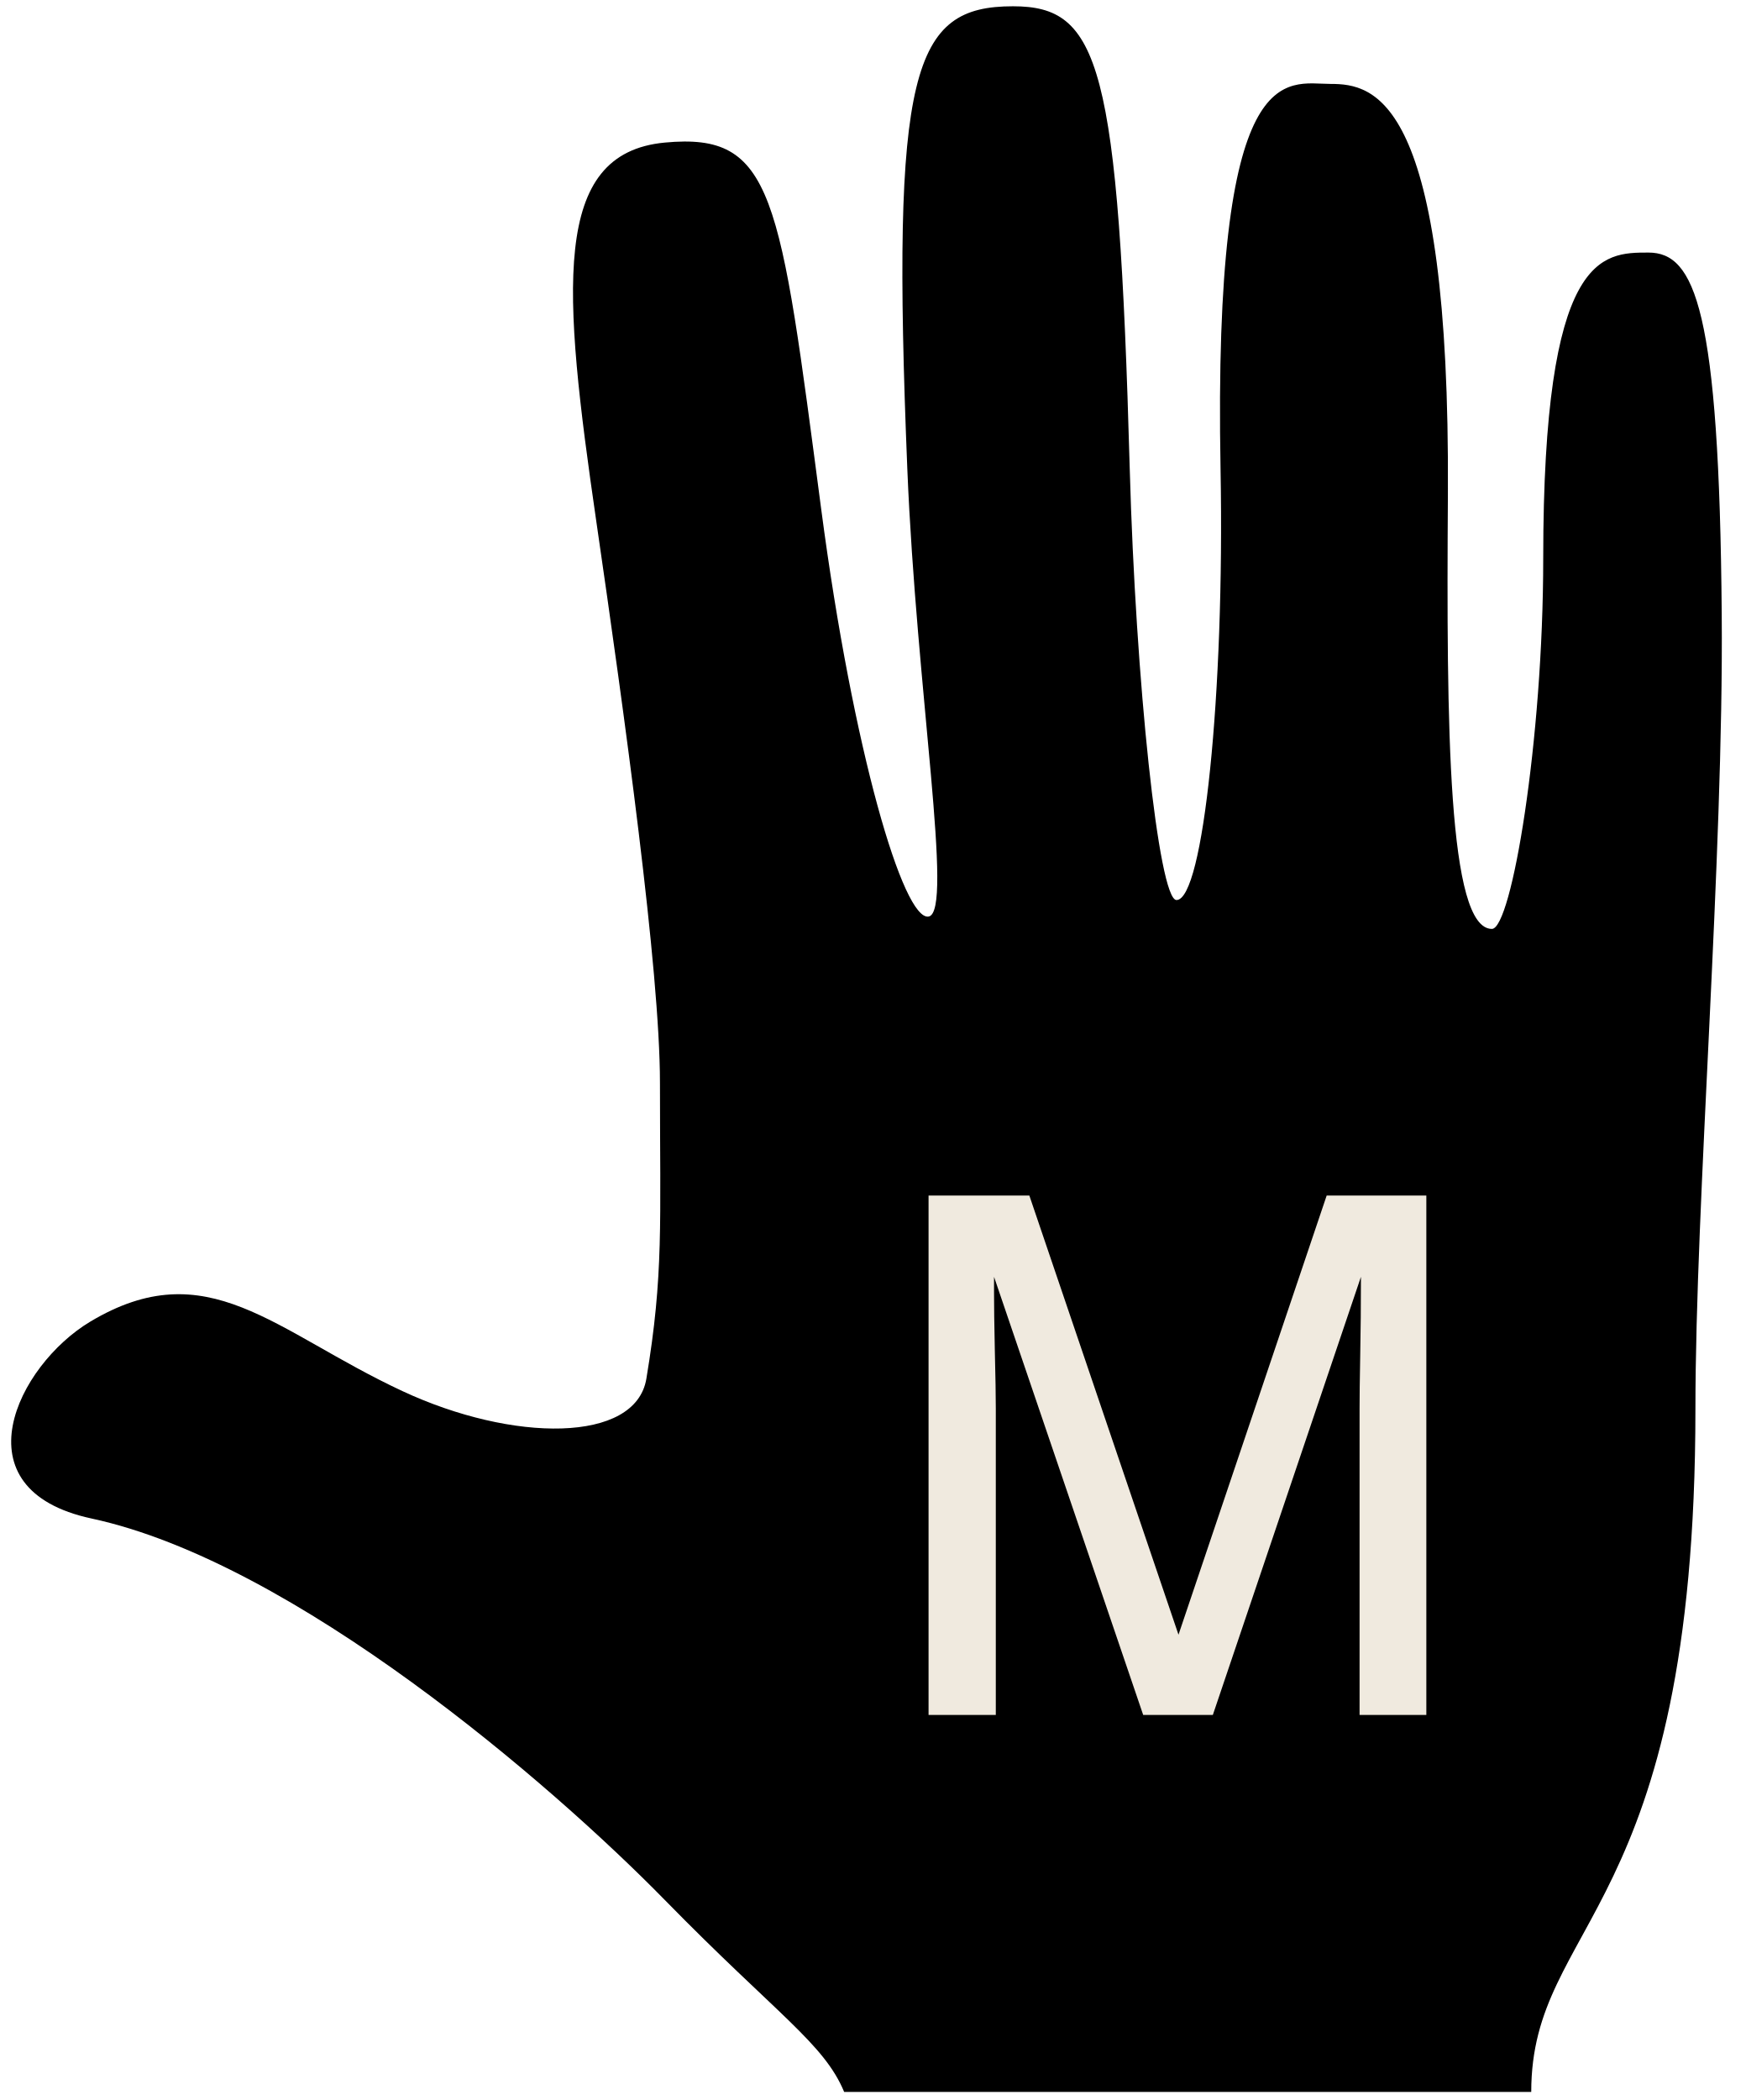
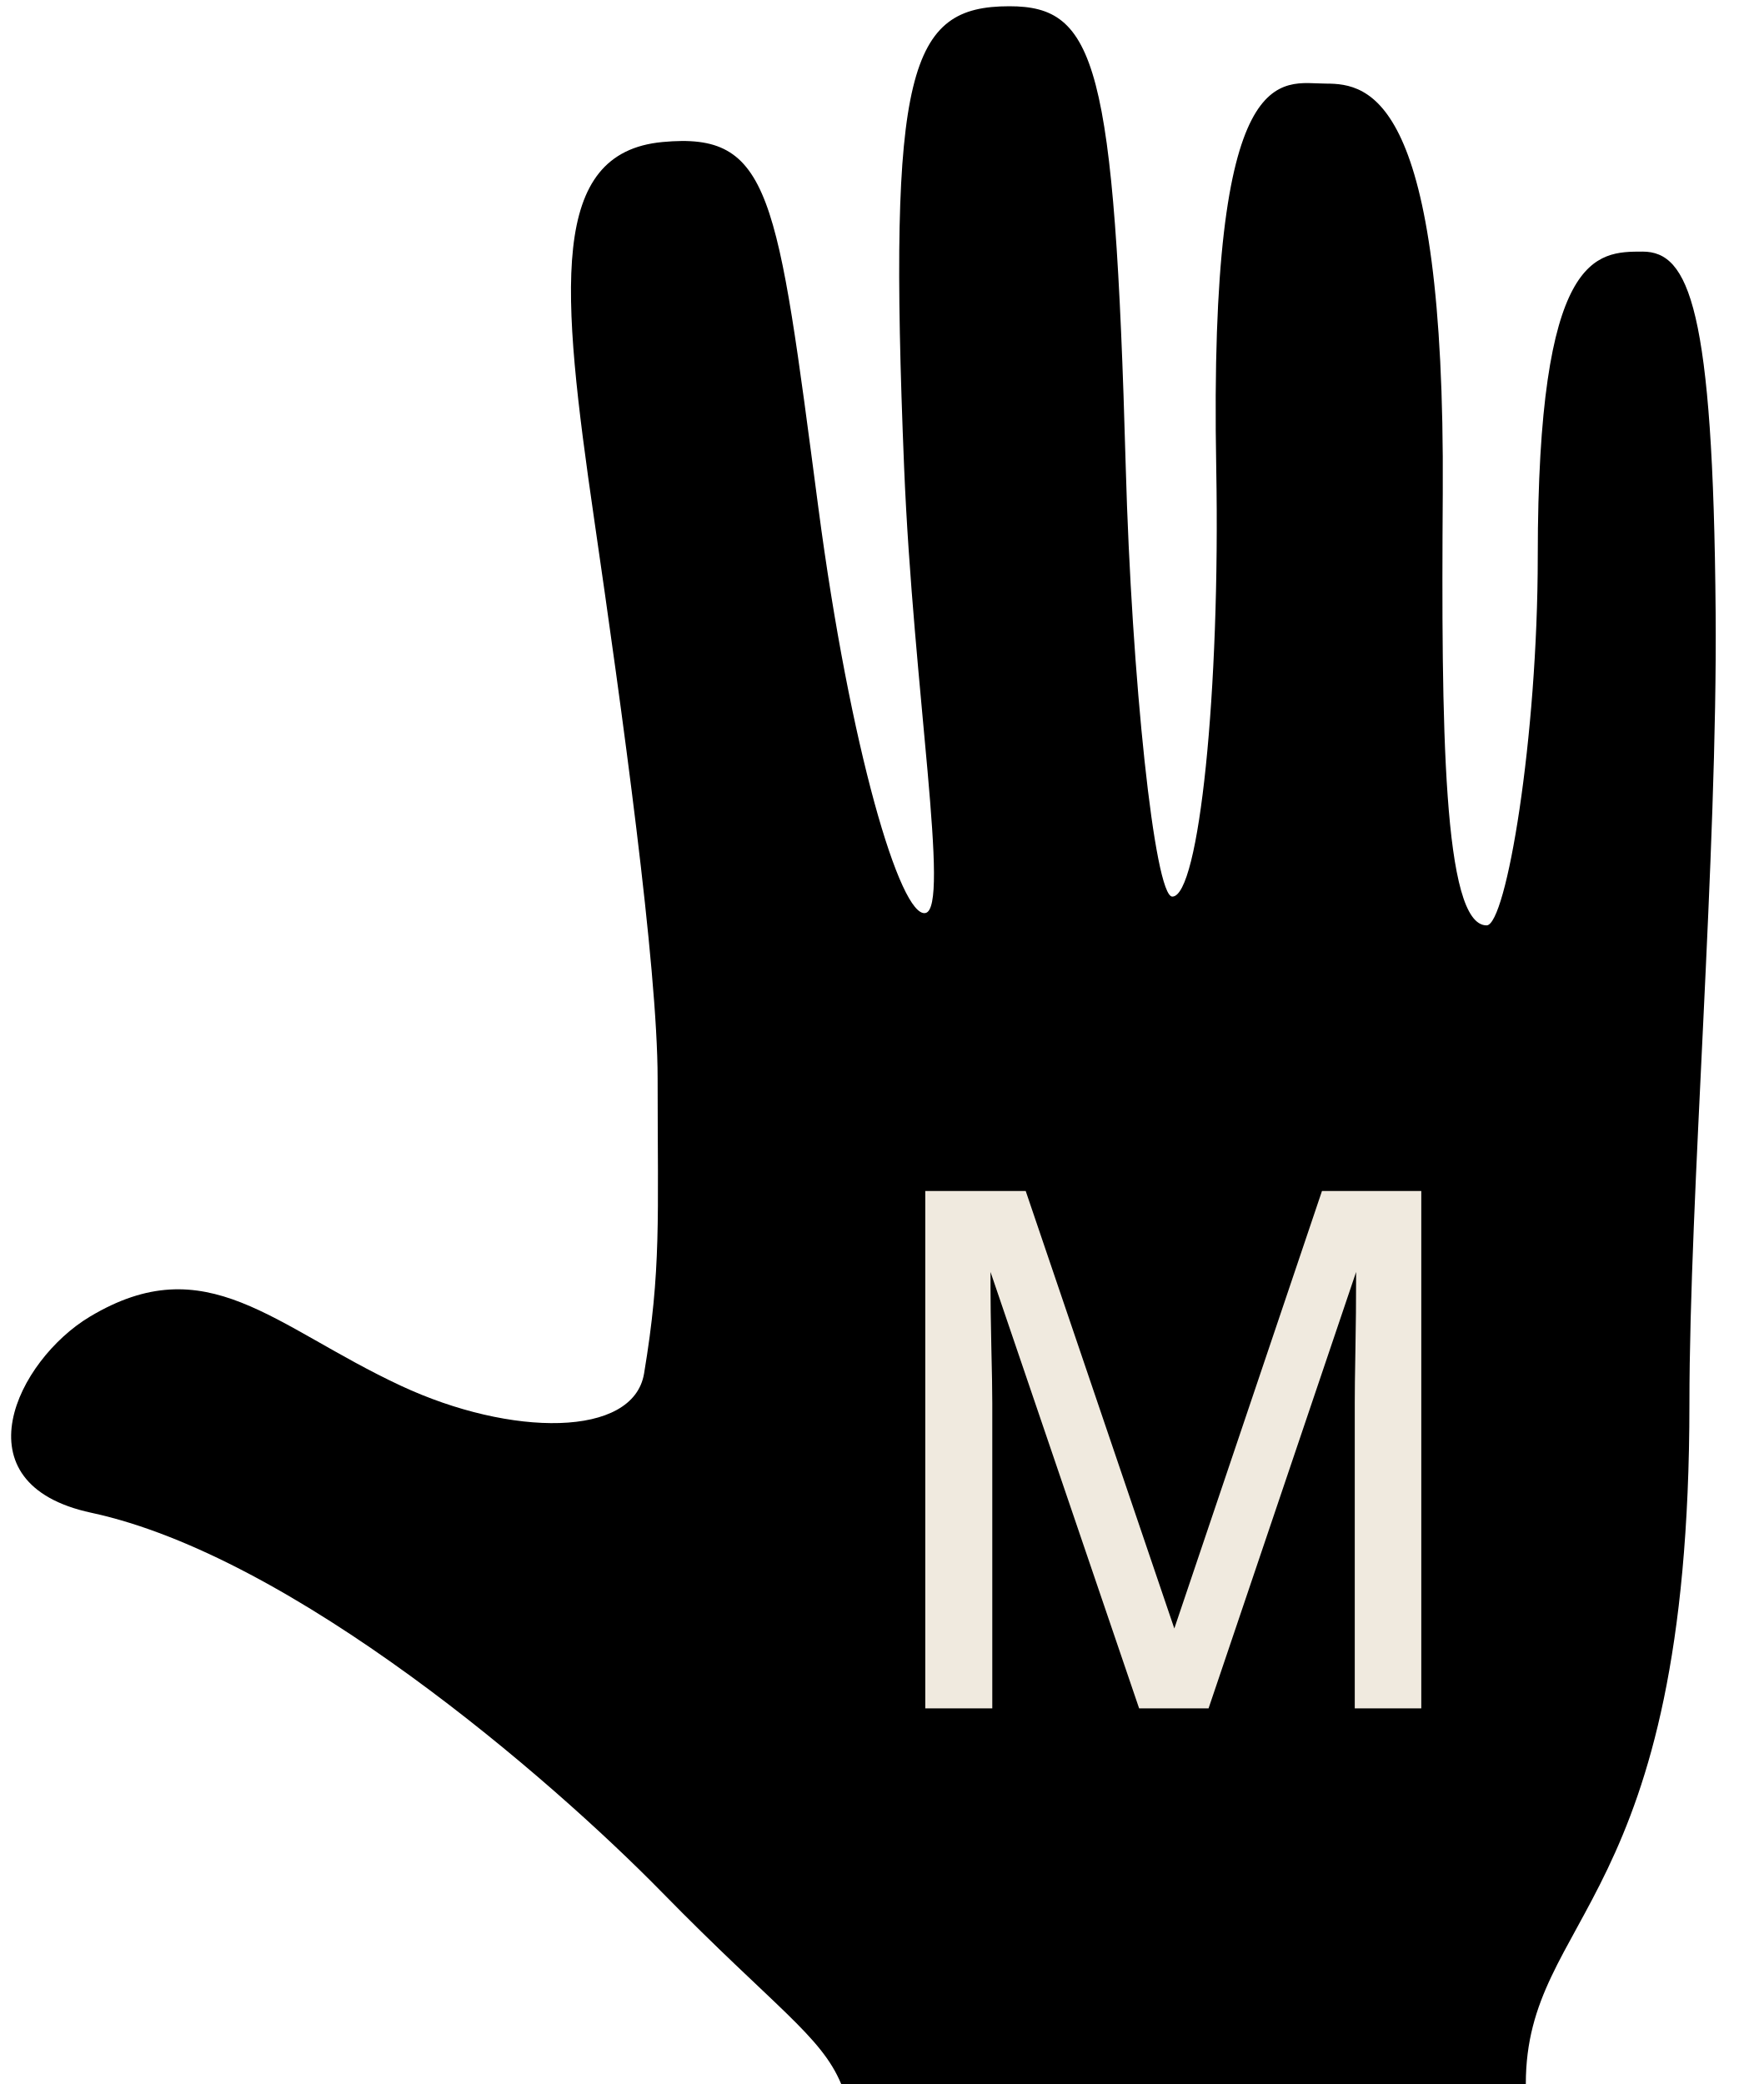
- <svg xmlns="http://www.w3.org/2000/svg" version="1.1" width="21.7" height="26.1">
+ <svg xmlns="http://www.w3.org/2000/svg" version="1.1" id="Layer_1" x="0px" y="0px" width="22px" height="26px" viewBox="0 0 22 26" enable-background="new 0 0 22 26" xml:space="preserve">
  <g id="Layer1" opacity="1">
    <g id="Shape1">
      <path id="shapePath1" d="M1.119,16.428 C2.579,15.552 3.407,16.545 5.002,17.289 C6.373,17.929 7.901,17.939 8.035,17.136 C8.251,15.839 8.204,15.22 8.204,13.457 C8.204,12.056 7.762,8.881 7.413,6.482 C6.993,3.595 6.847,1.905 8.264,1.772 C9.624,1.644 9.692,2.411 10.209,6.332 C10.605,9.338 11.232,11.453 11.545,11.391 C11.858,11.329 11.393,8.605 11.279,5.828 C11.076,0.859 11.342,0.078 12.592,0.078 C13.669,0.078 13.904,0.781 14.044,5.828 C14.117,8.453 14.403,11.186 14.625,11.186 C14.959,11.186 15.224,8.623 15.173,5.845 C15.076,0.651 15.99,1.043 16.54,1.043 C17.082,1.043 18.029,1.196 17.999,6.149 C17.98,9.045 17.999,11.545 18.546,11.545 C18.79,11.545 19.184,9.211 19.184,6.939 C19.184,3.139 19.913,3.139 20.492,3.139 C21.069,3.139 21.373,3.839 21.403,7.638 C21.428,10.666 21.076,14.929 21.076,17.513 C21.076,23.802 19.035,23.868 19.035,26 L10.494,26 C10.243,25.396 9.662,25.042 8.263,23.613 C6.852,22.172 3.657,19.415 1.138,18.873 C-0.548,18.511 0.218,16.969 1.119,16.428 Z" style="stroke:none;fill-rule:nonzero;fill:#000000;fill-opacity:1;" />
    </g>
    <g id="Shape2">
      <path id="shapePath2" d="M11.951,19.624 C11.981,20.153 12.105,20.582 12.326,20.912 C12.745,21.53 13.483,21.839 14.541,21.839 C15.015,21.839 15.447,21.771 15.836,21.636 C16.589,21.373 16.966,20.904 16.966,20.227 C16.966,19.719 16.807,19.357 16.49,19.141 C16.168,18.93 15.664,18.746 14.979,18.589 L13.716,18.303 C12.89,18.117 12.306,17.912 11.964,17.688 C11.371,17.298 11.075,16.716 11.075,15.942 C11.075,15.104 11.365,14.416 11.945,13.879 C12.524,13.342 13.345,13.073 14.408,13.073 C15.385,13.073 16.216,13.309 16.899,13.781 C17.582,14.252 17.924,15.007 17.924,16.044 L16.737,16.044 C16.674,15.544 16.538,15.161 16.331,14.895 C15.946,14.408 15.292,14.165 14.37,14.165 C13.625,14.165 13.089,14.321 12.764,14.634 C12.438,14.948 12.275,15.312 12.275,15.726 C12.275,16.183 12.465,16.518 12.846,16.729 C13.096,16.865 13.661,17.034 14.541,17.237 L15.848,17.535 C16.479,17.679 16.966,17.876 17.308,18.126 C17.901,18.561 18.197,19.194 18.197,20.024 C18.197,21.056 17.822,21.795 17.07,22.239 C16.319,22.683 15.447,22.905 14.452,22.905 C13.293,22.905 12.385,22.609 11.729,22.017 C11.073,21.429 10.751,20.631 10.764,19.624 L11.951,19.624 Z" style="stroke:none;fill-rule:nonzero;fill:#000000;fill-opacity:1;" />
    </g>
    <g id="Shape3">
      <path id="shapePath3" d="M11.543,14.859 L12.796,14.859 L14.65,20.317 L16.492,14.859 L17.731,14.859 L17.731,21.314 L16.901,21.314 L16.901,17.504 C16.901,17.372 16.903,17.154 16.909,16.849 C16.915,16.545 16.918,16.218 16.918,15.869 L15.077,21.314 L14.211,21.314 L12.357,15.869 L12.357,16.067 C12.357,16.225 12.36,16.466 12.367,16.79 C12.375,17.114 12.379,17.352 12.379,17.504 L12.379,21.314 L11.543,21.314 L11.543,14.859 Z" style="stroke:none;fill-rule:nonzero;fill:#f0eadf;fill-opacity:1;" />
    </g>
  </g>
</svg>
